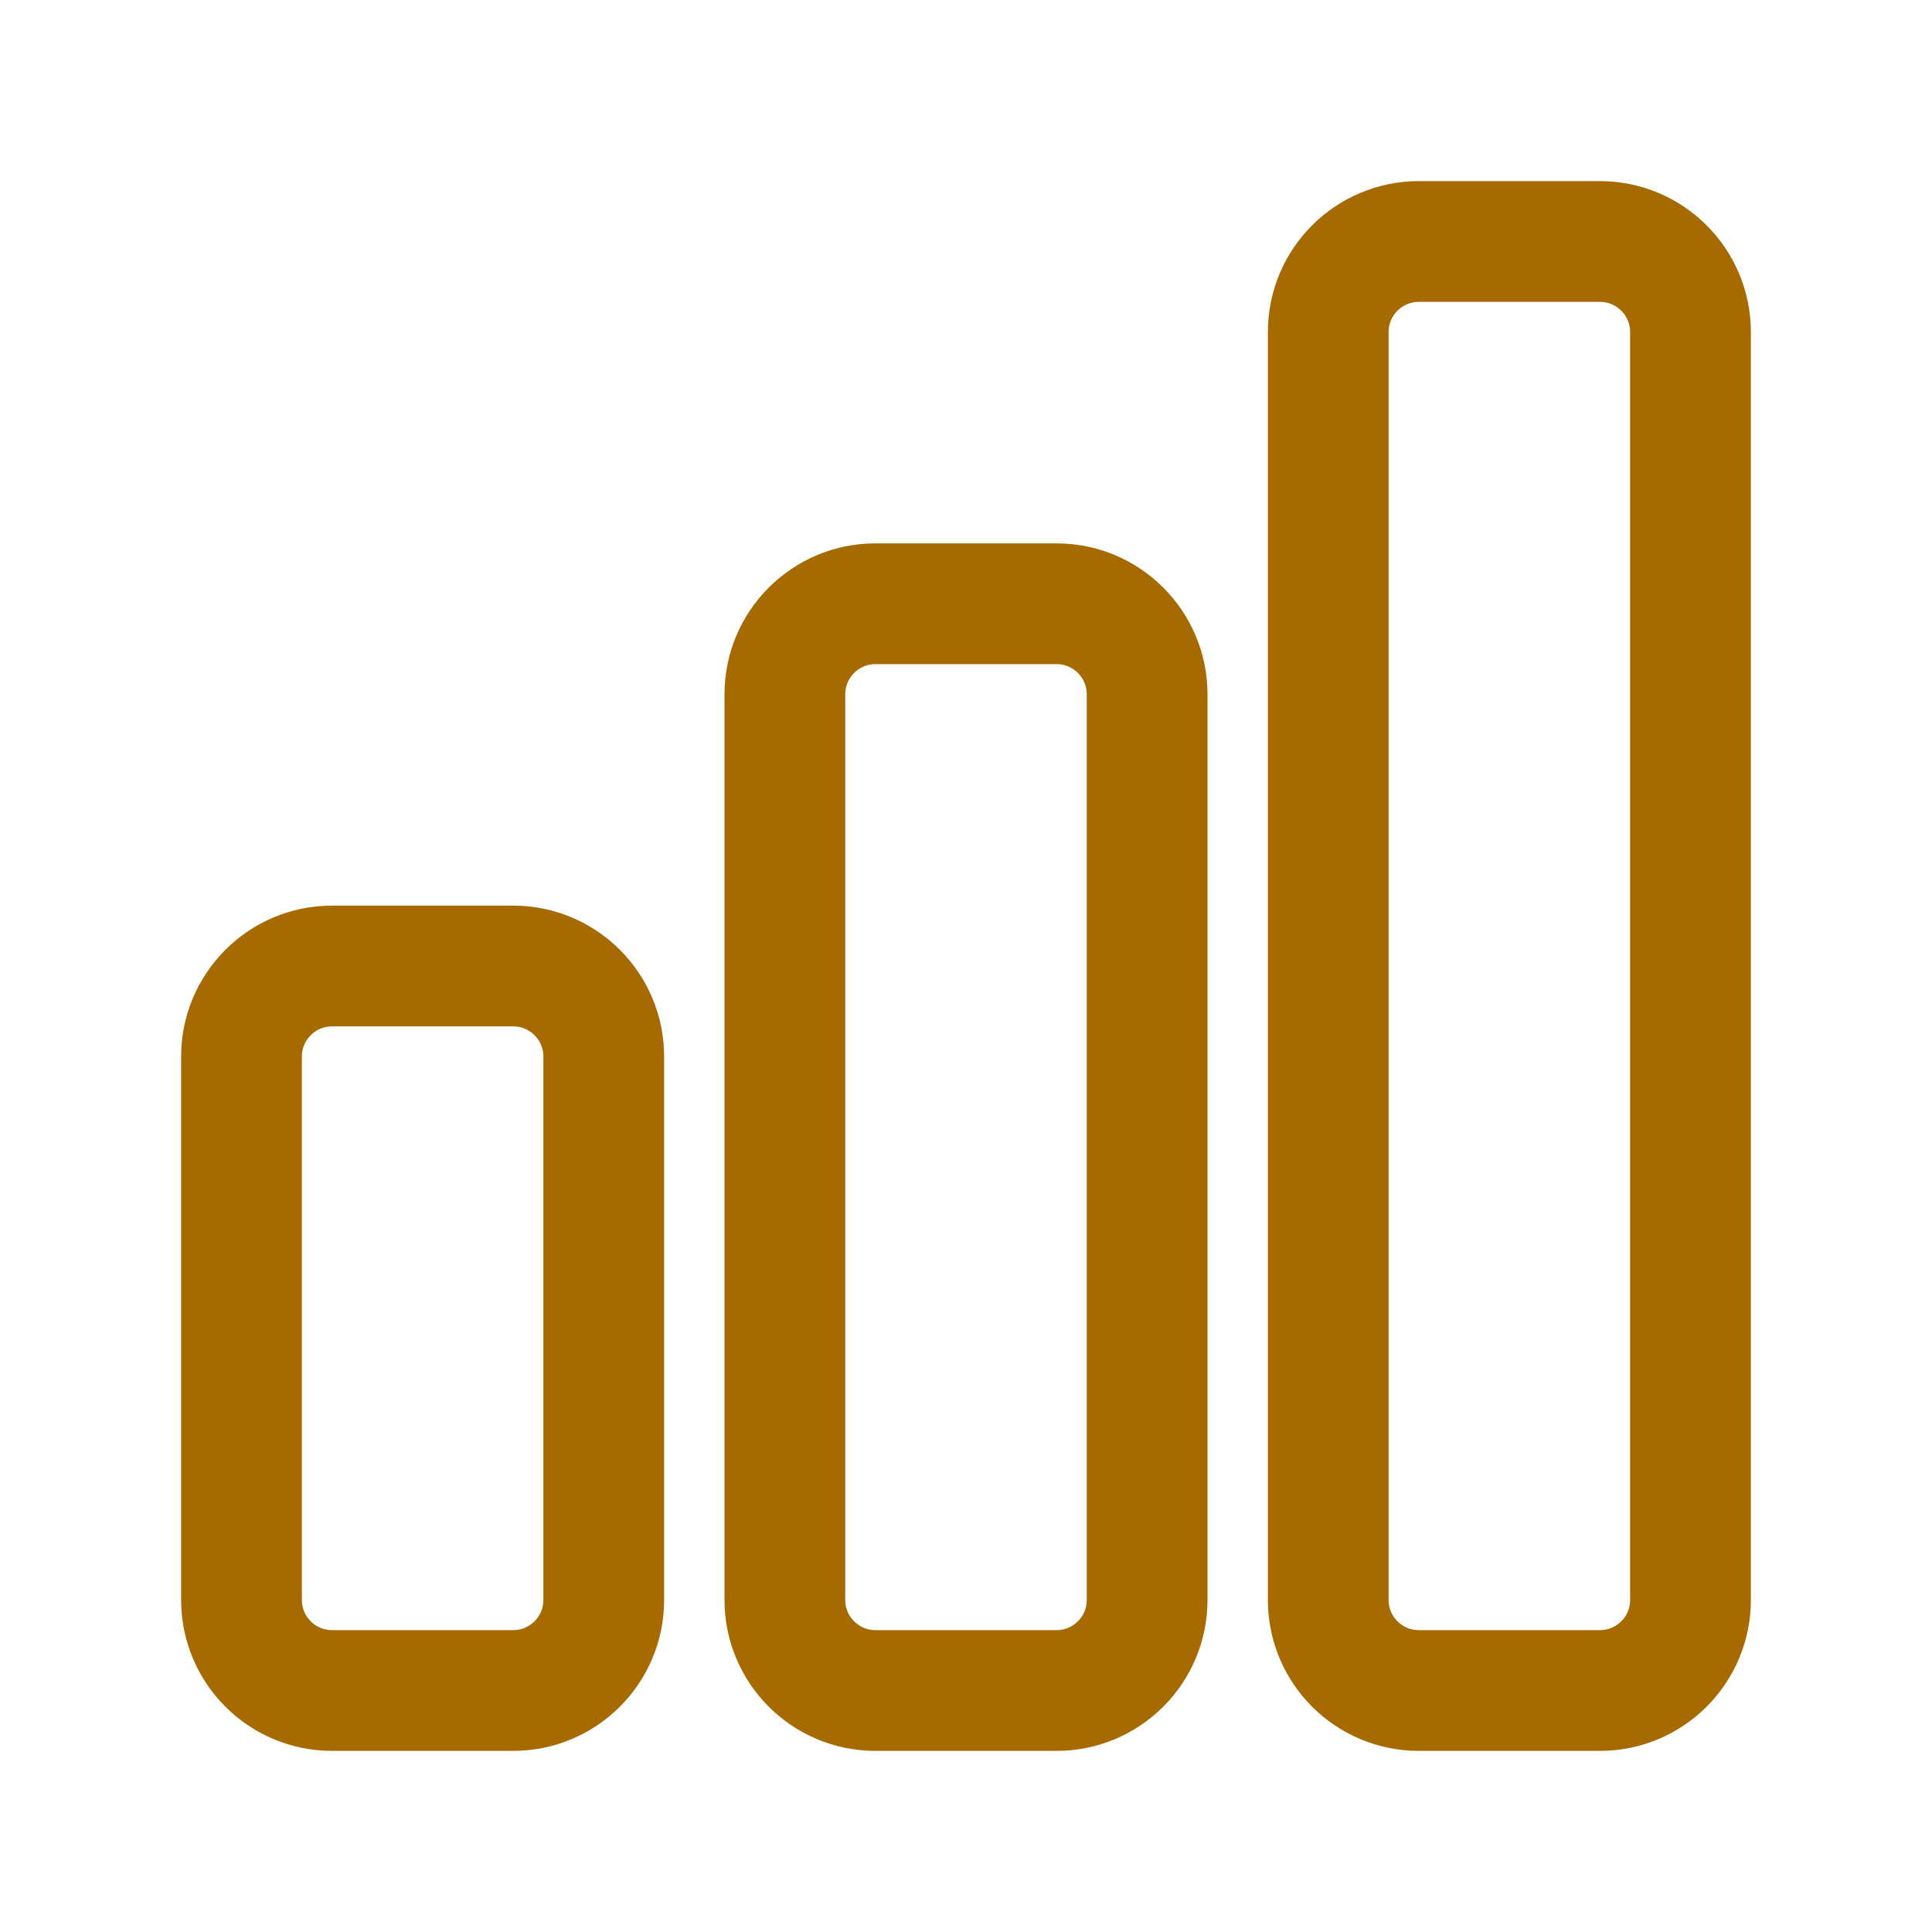
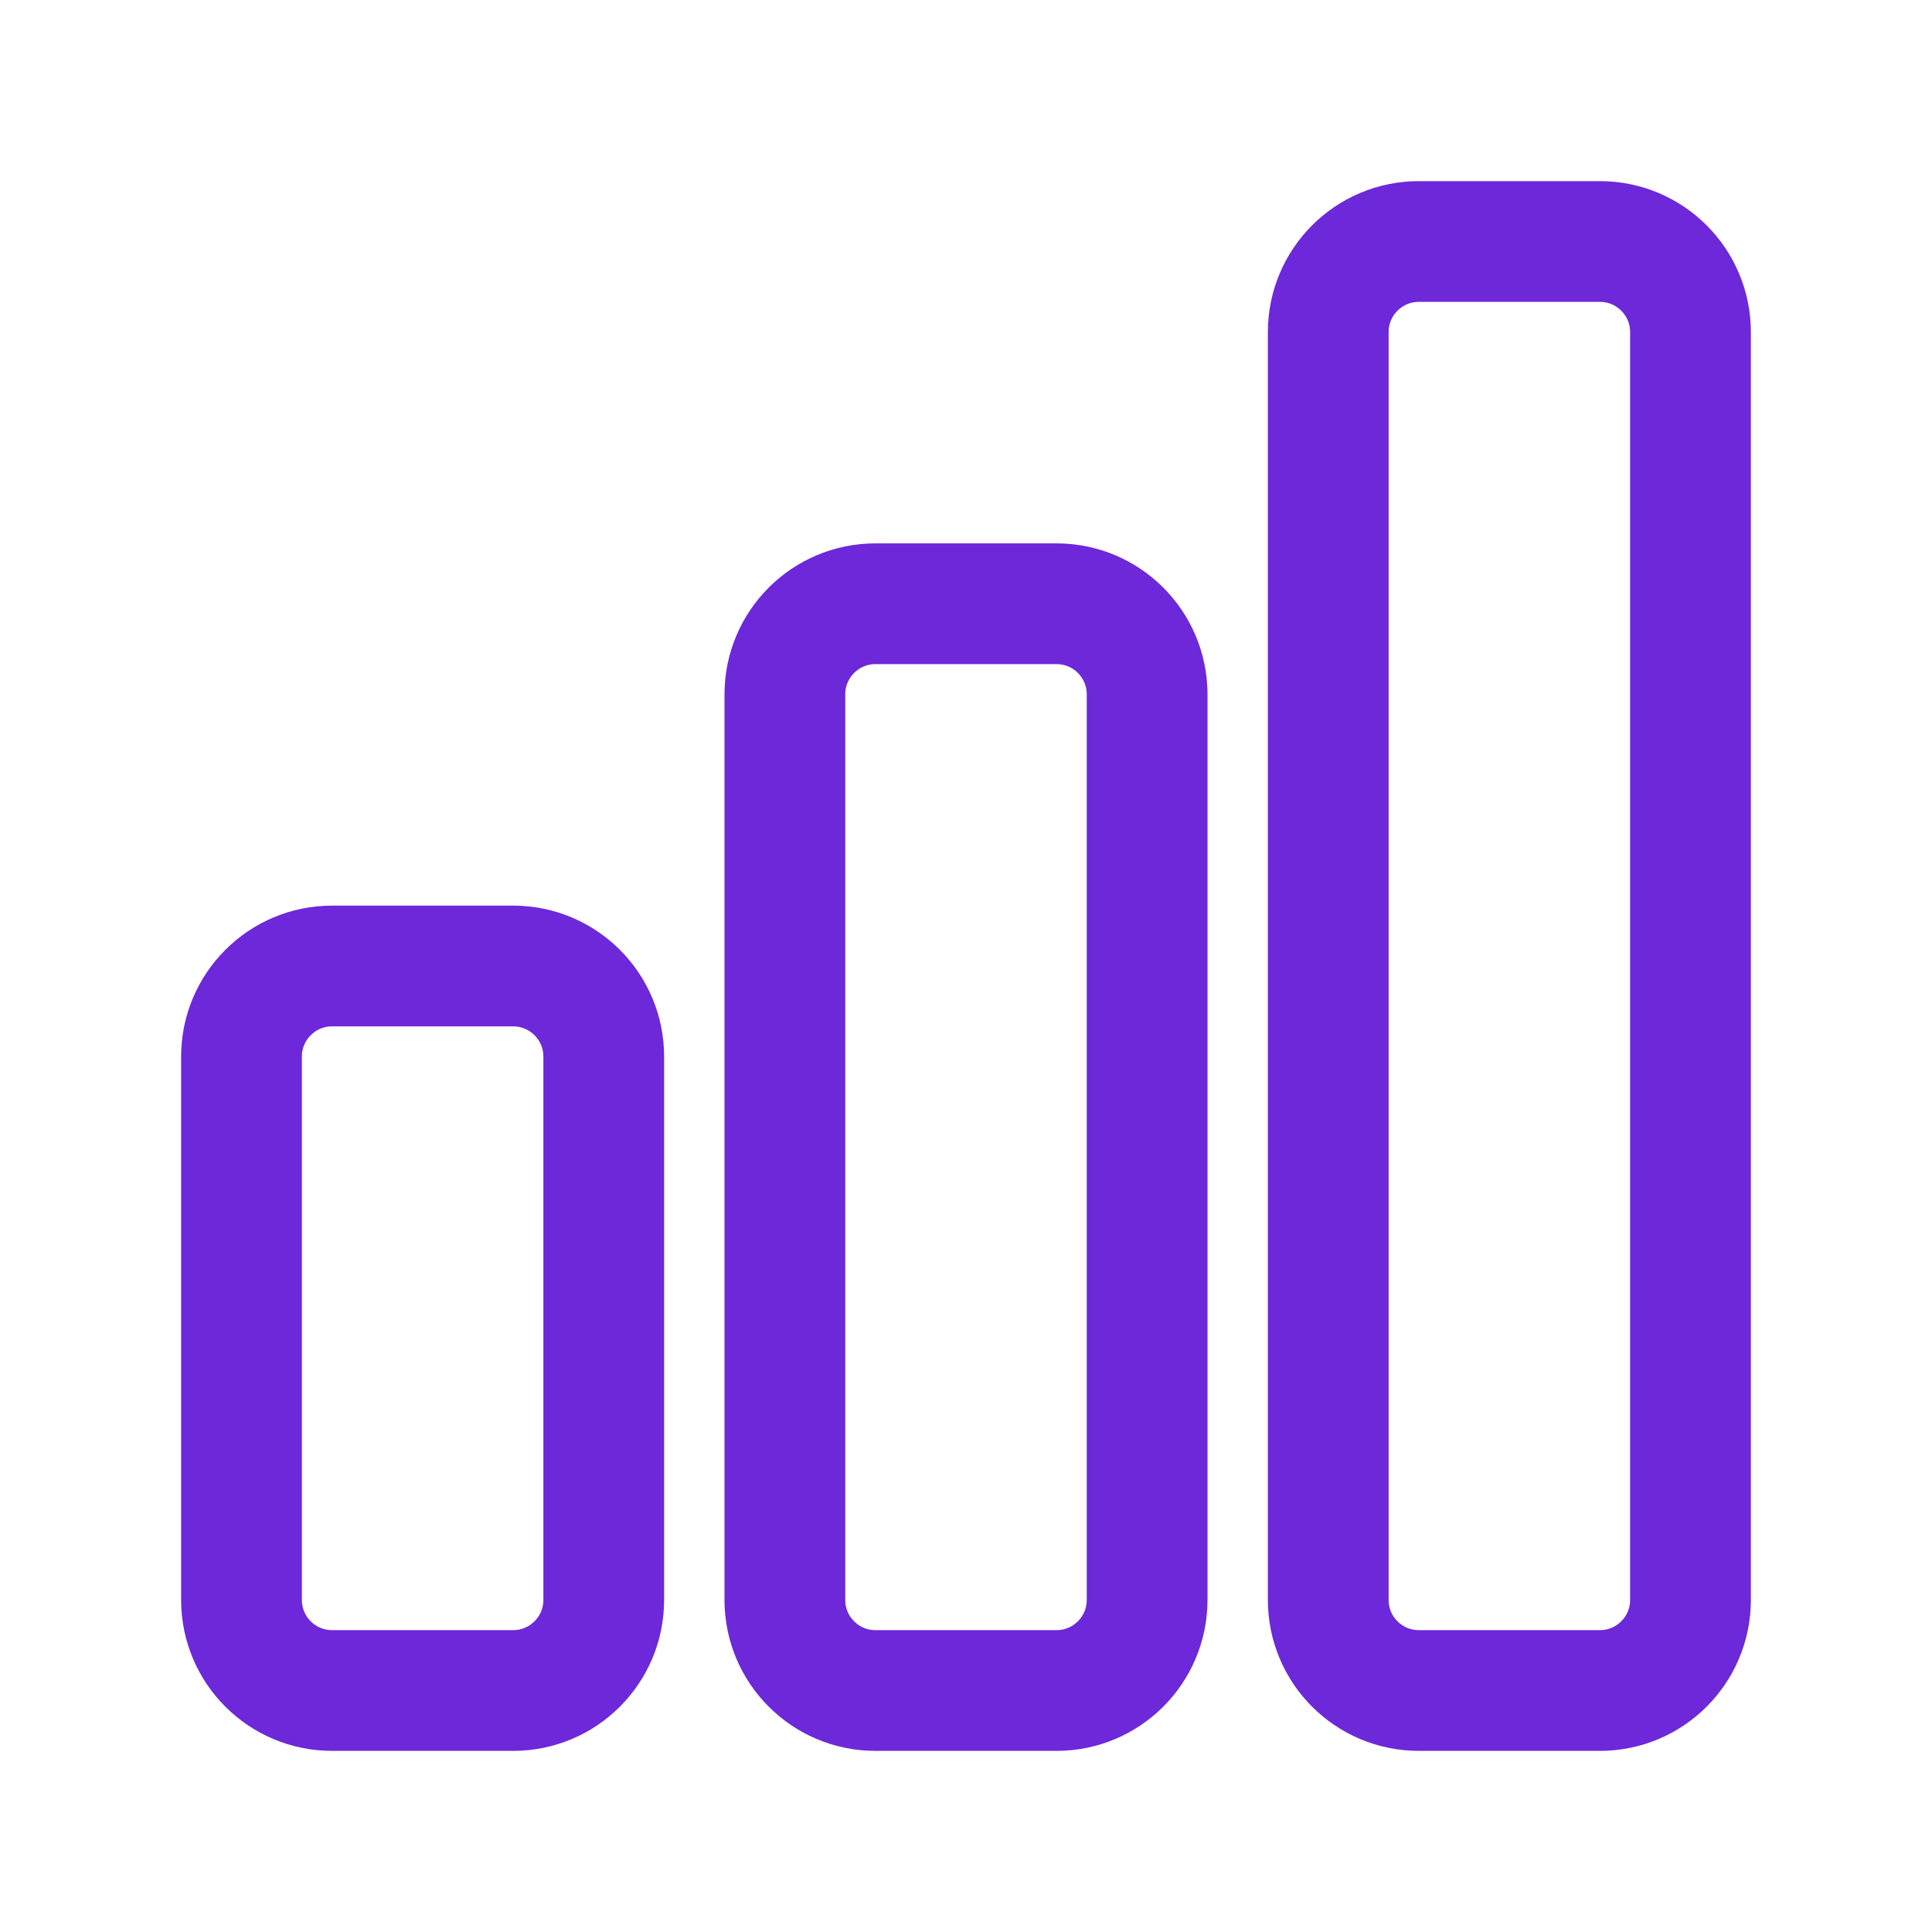
- <svg xmlns="http://www.w3.org/2000/svg" fill="none" viewBox="0 0 24 24" stroke-width="1.5" stroke="#A66A00" class="size-6">
+ <svg xmlns="http://www.w3.org/2000/svg" fill="none" viewBox="0 0 24 24" stroke-width="1.5" stroke="#6D28D9" class="size-6">
  <path stroke-linecap="round" stroke-linejoin="round" d="M3 13.125C3 12.504 3.504 12 4.125 12h2.25c.621 0 1.125.504 1.125 1.125v6.75C7.5 20.496 6.996 21 6.375 21h-2.25A1.125 1.125 0 0 1 3 19.875v-6.75ZM9.75 8.625c0-.621.504-1.125 1.125-1.125h2.25c.621 0 1.125.504 1.125 1.125v11.25c0 .621-.504 1.125-1.125 1.125h-2.25a1.125 1.125 0 0 1-1.125-1.125V8.625ZM16.5 4.125c0-.621.504-1.125 1.125-1.125h2.25C20.496 3 21 3.504 21 4.125v15.75c0 .621-.504 1.125-1.125 1.125h-2.25a1.125 1.125 0 0 1-1.125-1.125V4.125Z" />
</svg>
